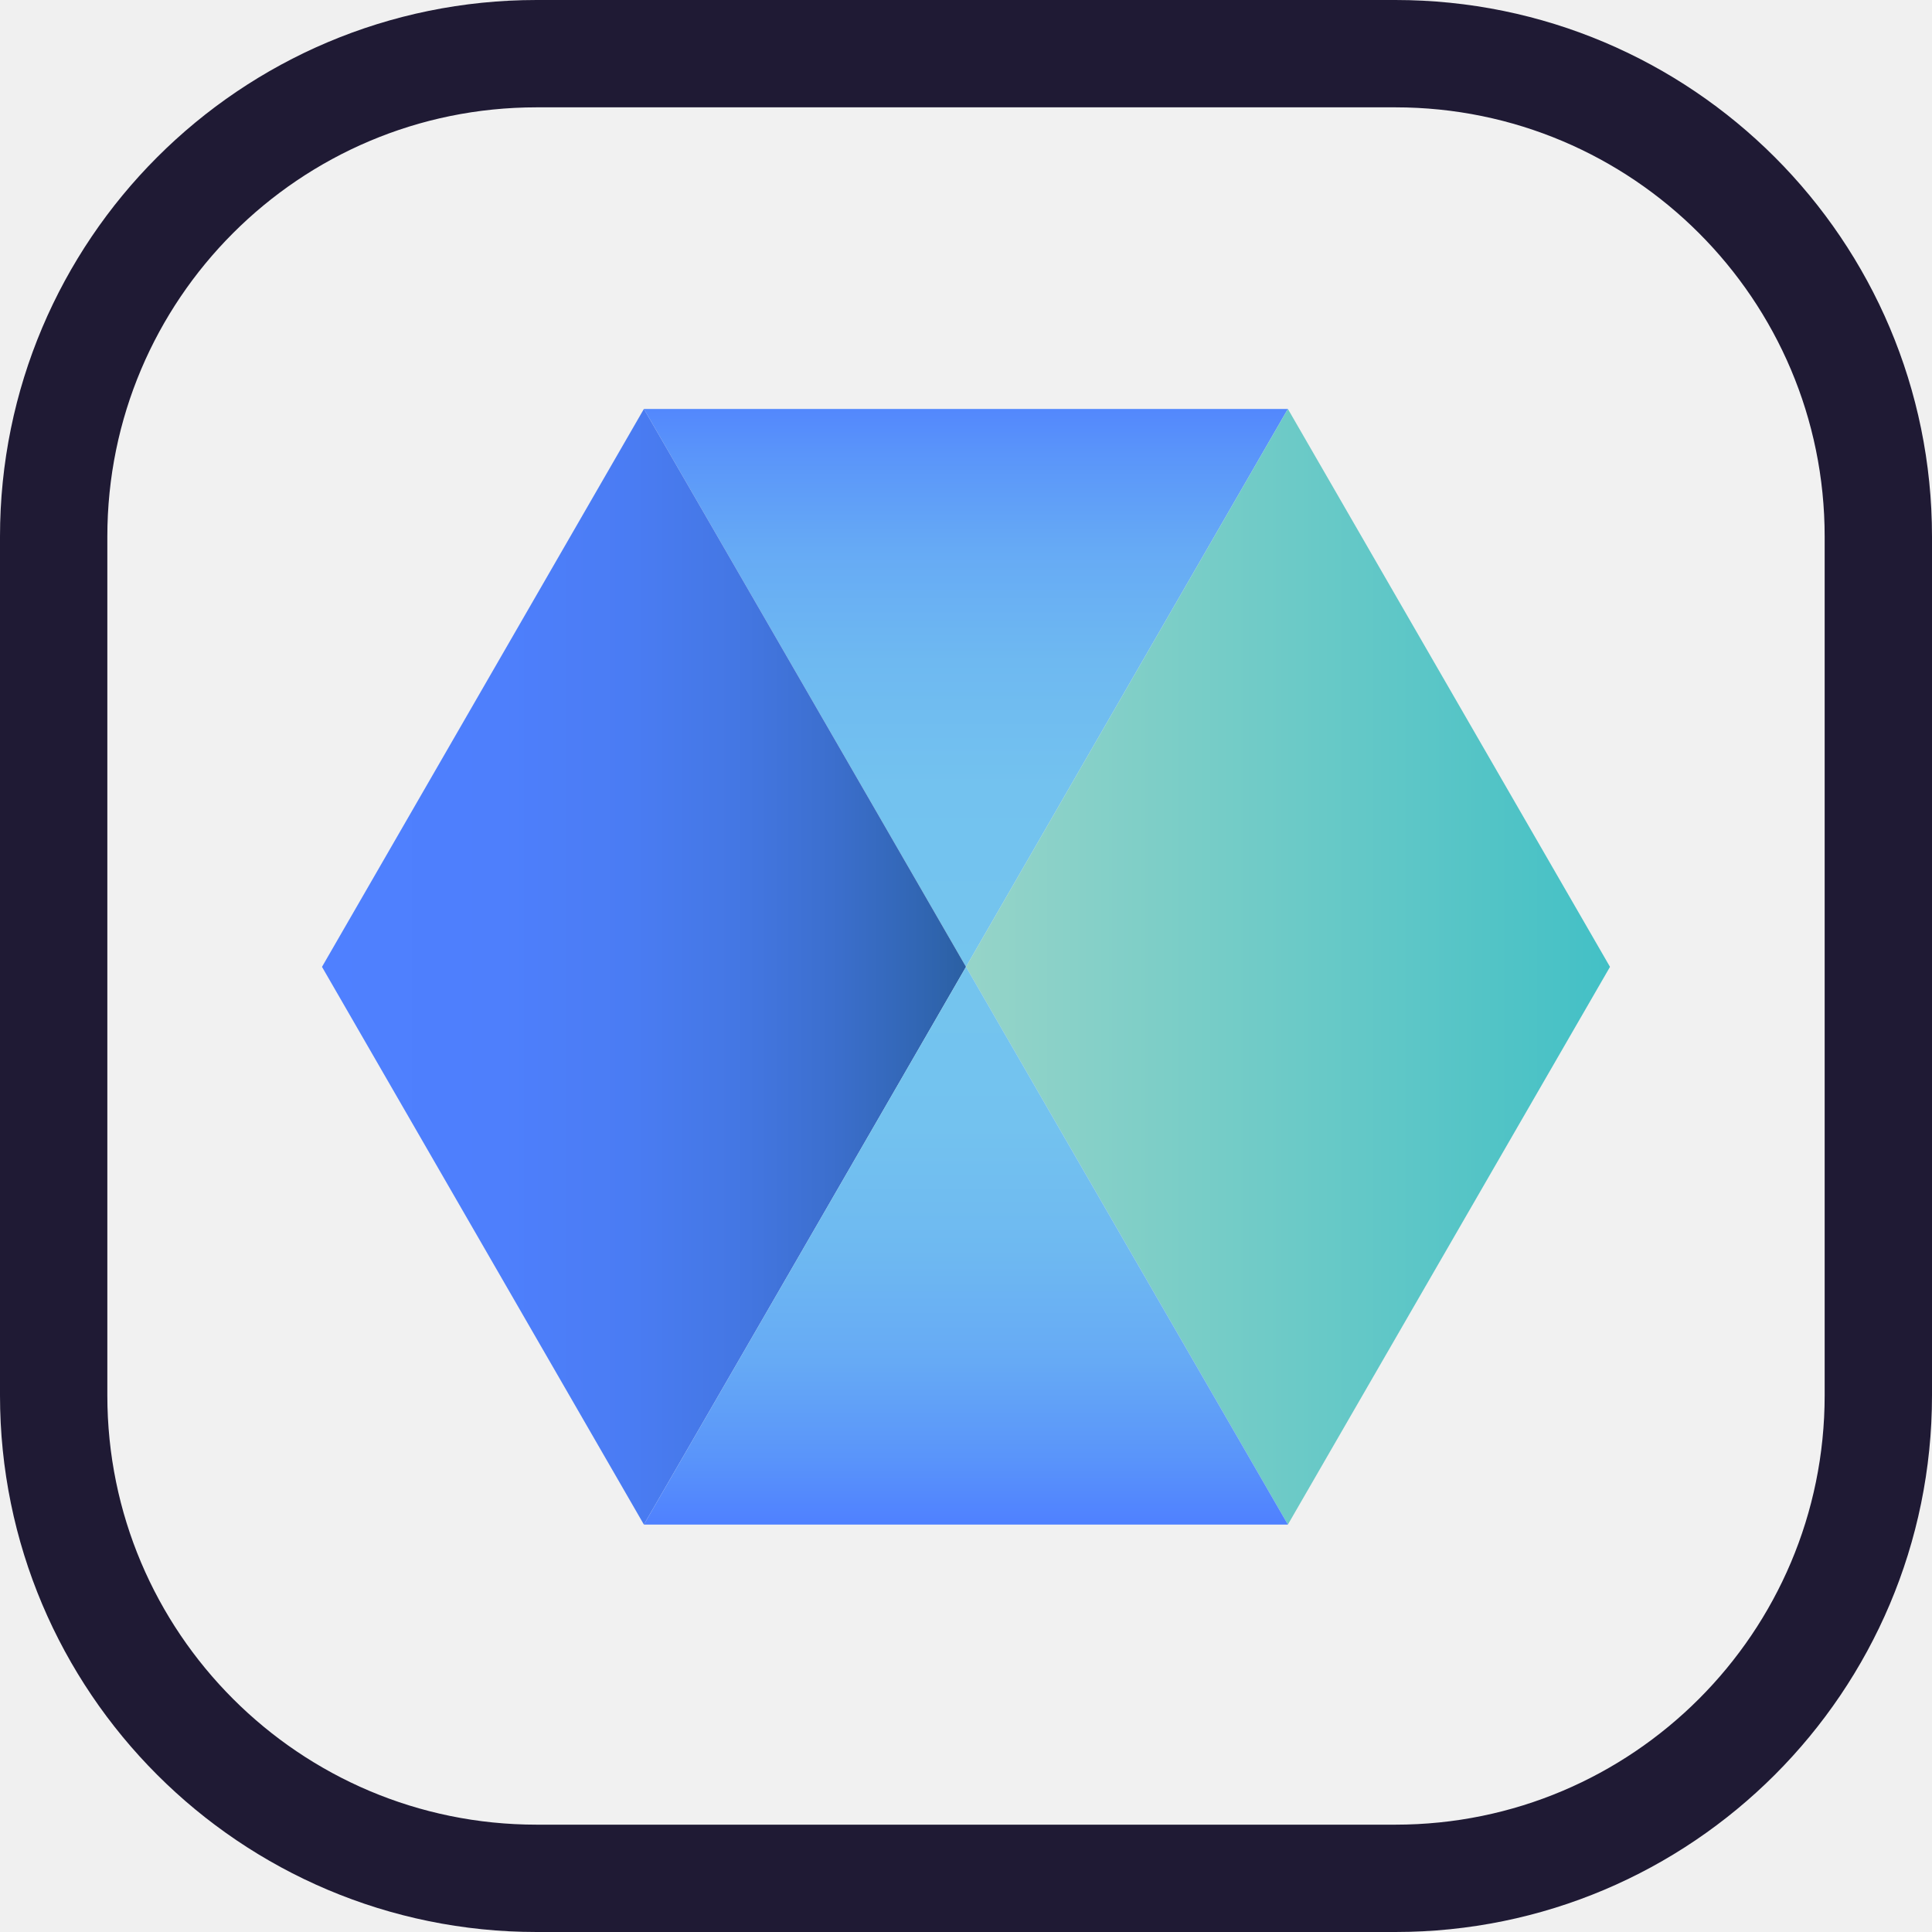
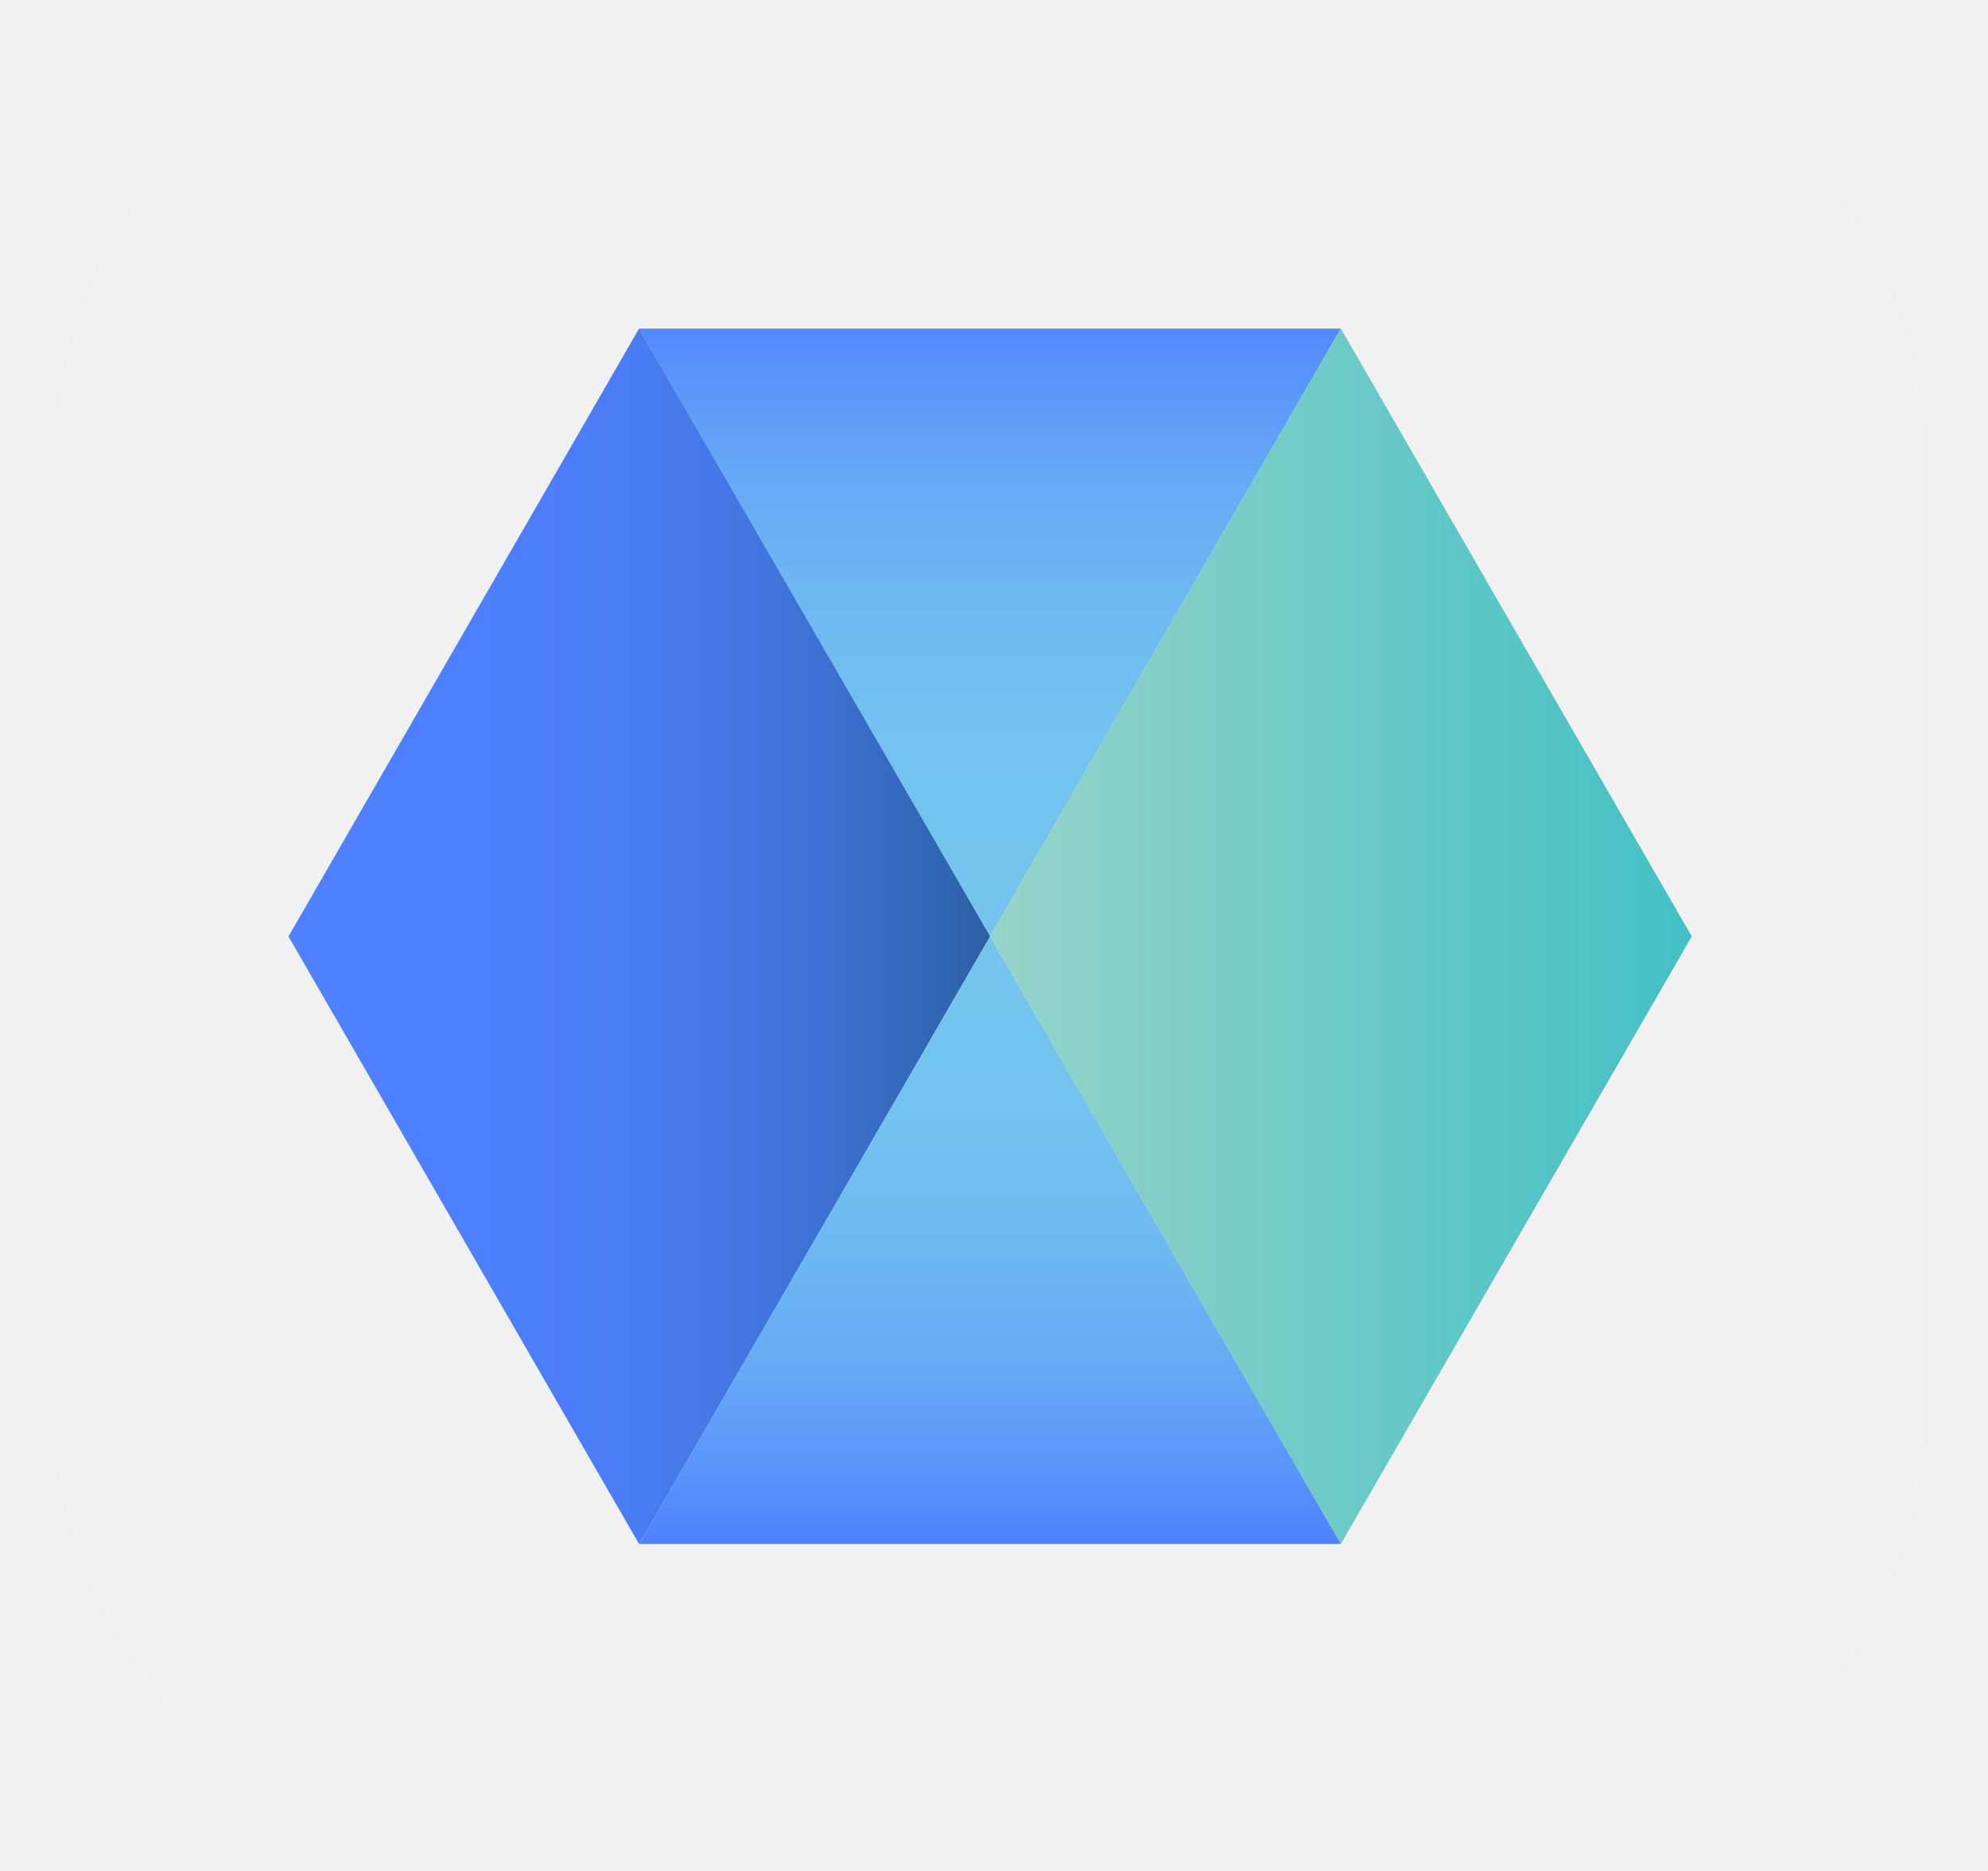
- <svg xmlns="http://www.w3.org/2000/svg" width="18" height="18" viewBox="0 0 18 18" fill="none">
+ <svg xmlns="http://www.w3.org/2000/svg" width="17" height="16" viewBox="0 0 17 16" fill="none">
  <g clip-path="url(#clip0_1739_9187)">
-     <rect x="1" y="1" width="16" height="16" rx="4" fill="white" fill-opacity="0.08" />
-     <path d="M11.999 3.81H5.999L9 9.008L11.999 3.81Z" fill="url(#paint0_linear_1739_9187)" />
-     <path d="M11.999 3.81L9 9.008L11.999 14.204L15 9.008L11.999 3.81Z" fill="url(#paint1_linear_1739_9187)" />
-     <path d="M5.999 3.81L3 9.008L5.999 14.204L9 9.008L5.999 3.81Z" fill="url(#paint2_linear_1739_9187)" />
-     <path d="M9 9.008L5.999 14.204H11.999L9 9.008Z" fill="url(#paint3_linear_1739_9187)" />
+     <rect x="0.467" width="16" height="16" rx="4" fill="white" fill-opacity="0.08" />
+     <path d="M11.466 2.81H5.465L8.467 8.008L11.466 2.81Z" fill="url(#paint0_linear_1739_9187)" />
+     <path d="M11.466 2.81L8.467 8.008L11.466 13.204L14.467 8.008L11.466 2.81Z" fill="url(#paint1_linear_1739_9187)" />
+     <path d="M5.465 2.81L2.467 8.008L5.465 13.204L8.467 8.008L5.465 2.81Z" fill="url(#paint2_linear_1739_9187)" />
+     <path d="M8.467 8.008L5.465 13.204H11.466L8.467 8.008Z" fill="url(#paint3_linear_1739_9187)" />
  </g>
-   <rect x="0.5" y="0.5" width="17" height="17" rx="4.5" stroke="#1F1A34" />
  <defs>
-     <linearGradient id="paint0_linear_1739_9187" x1="8.999" y1="9.089" x2="8.999" y2="3.571" gradientUnits="userSpaceOnUse">
+     <linearGradient id="paint0_linear_1739_9187" x1="8.466" y1="8.089" x2="8.466" y2="2.571" gradientUnits="userSpaceOnUse">
      <stop stop-color="#74C5EE" />
      <stop offset="0.32" stop-color="#73C2EF" />
      <stop offset="0.53" stop-color="#6EB9F1" />
      <stop offset="0.72" stop-color="#66AAF5" />
      <stop offset="0.88" stop-color="#5A95FA" />
      <stop offset="1" stop-color="#4F80FF" />
    </linearGradient>
-     <linearGradient id="paint1_linear_1739_9187" x1="8.993" y1="9.007" x2="15.08" y2="9.007" gradientUnits="userSpaceOnUse">
+     <linearGradient id="paint1_linear_1739_9187" x1="8.46" y1="8.007" x2="14.546" y2="8.007" gradientUnits="userSpaceOnUse">
      <stop stop-color="#96D4C8" />
      <stop offset="1" stop-color="#42C0C6" />
    </linearGradient>
-     <linearGradient id="paint2_linear_1739_9187" x1="2.999" y1="9.007" x2="9" y2="9.007" gradientUnits="userSpaceOnUse">
+     <linearGradient id="paint2_linear_1739_9187" x1="2.466" y1="8.007" x2="8.466" y2="8.007" gradientUnits="userSpaceOnUse">
      <stop stop-color="#4F80FF" />
      <stop offset="0.28" stop-color="#4E7FFC" />
      <stop offset="0.48" stop-color="#4A7CF3" />
      <stop offset="0.64" stop-color="#4477E4" />
      <stop offset="0.79" stop-color="#3C6FCE" />
      <stop offset="0.93" stop-color="#3166B3" />
      <stop offset="1" stop-color="#2B60A3" />
    </linearGradient>
-     <linearGradient id="paint3_linear_1739_9187" x1="8.999" y1="8.747" x2="8.999" y2="14.217" gradientUnits="userSpaceOnUse">
+     <linearGradient id="paint3_linear_1739_9187" x1="8.466" y1="7.747" x2="8.466" y2="13.217" gradientUnits="userSpaceOnUse">
      <stop stop-color="#74C5EE" />
      <stop offset="0.32" stop-color="#73C2EF" />
      <stop offset="0.53" stop-color="#6EB9F1" />
      <stop offset="0.72" stop-color="#66AAF5" />
      <stop offset="0.88" stop-color="#5A95FA" />
      <stop offset="1" stop-color="#4F80FF" />
    </linearGradient>
    <clipPath id="clip0_1739_9187">
-       <rect x="1" y="1" width="16" height="16" rx="4" fill="white" />
+       <rect x="0.467" width="16" height="16" rx="4" fill="white" />
    </clipPath>
  </defs>
</svg>
